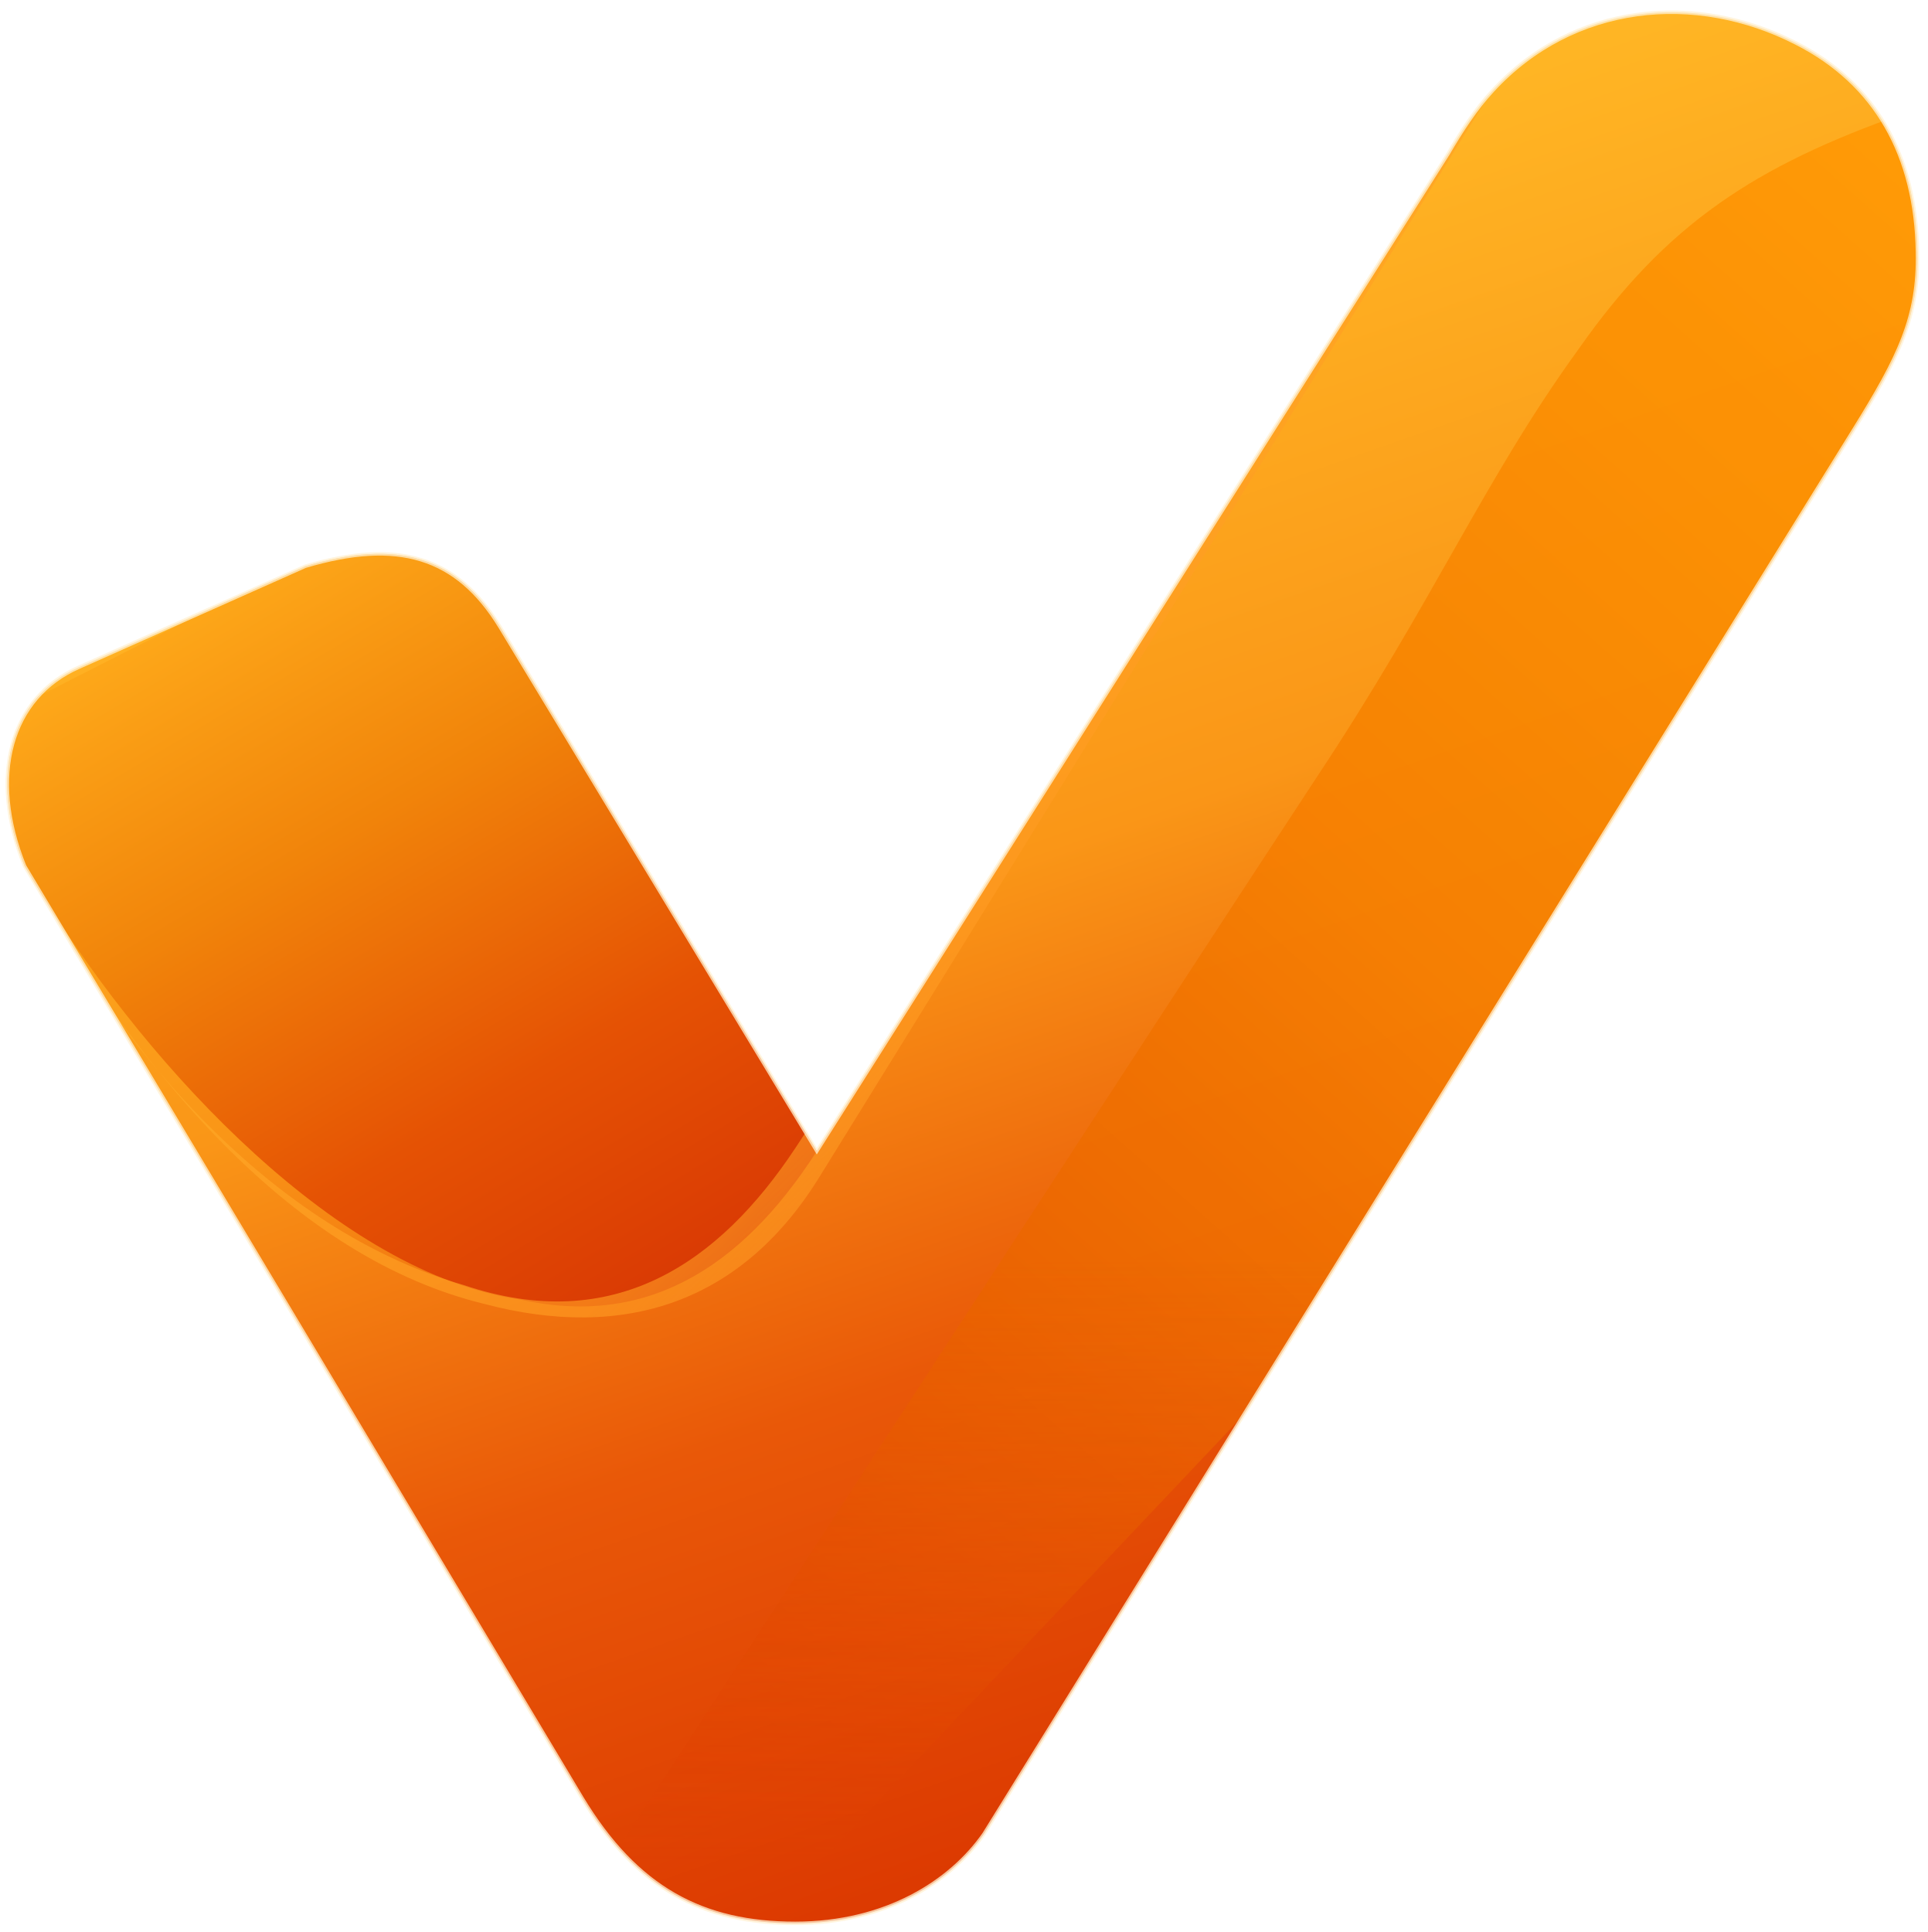
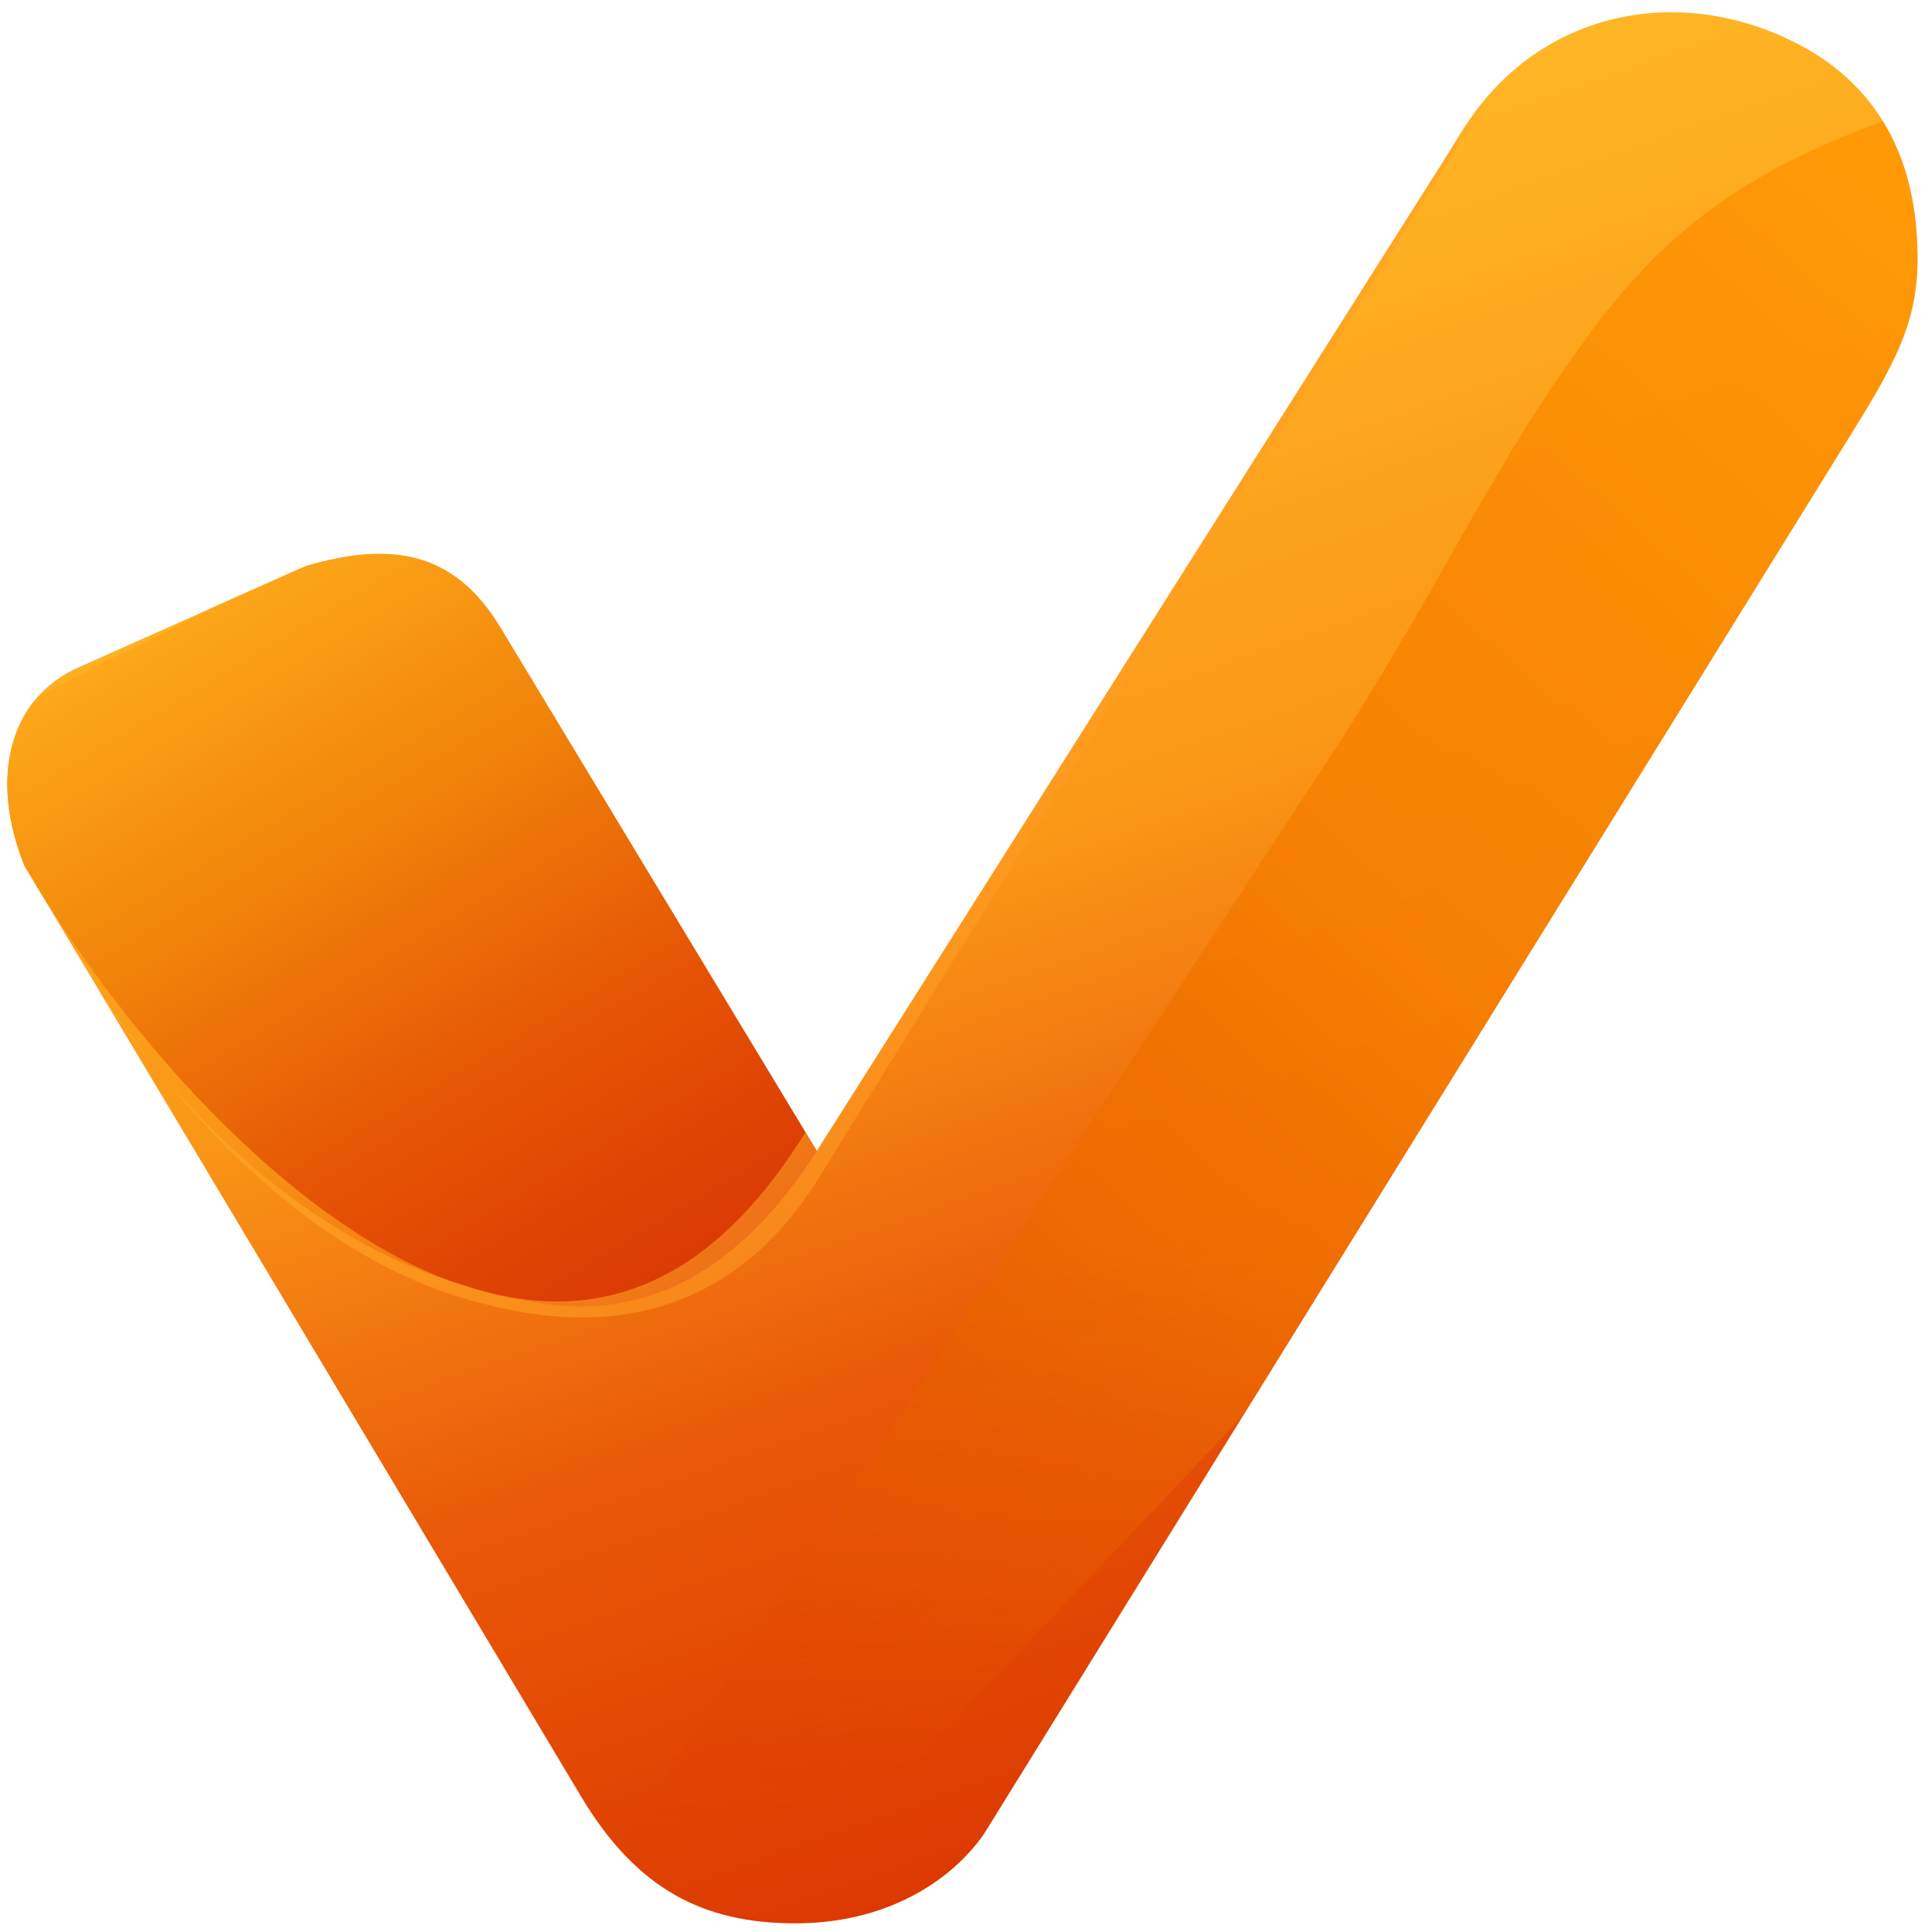
<svg xmlns="http://www.w3.org/2000/svg" viewBox="0 0 1338 1341" width="1338" height="1341" role="img" aria-label="Orangefarbenes dreidimensionales Häkchen">
  <defs>
    <linearGradient id="base" x1="22%" y1="0%" x2="57%" y2="100%">
      <stop offset="0%" stop-color="#ffc72f" />
      <stop offset="22%" stop-color="#ffb323" />
      <stop offset="49%" stop-color="#fa9617" />
      <stop offset="72%" stop-color="#e95808" />
      <stop offset="100%" stop-color="#da3500" />
    </linearGradient>
    <linearGradient id="left" gradientUnits="userSpaceOnUse" x1="140" y1="390" x2="450" y2="910">
      <stop offset="0%" stop-color="#ffac1b" />
      <stop offset="35%" stop-color="#f1840a" />
      <stop offset="70%" stop-color="#e55204" />
      <stop offset="100%" stop-color="#d93904" />
    </linearGradient>
    <linearGradient id="right" x1="88%" y1="3%" x2="22%" y2="100%">
      <stop offset="0%" stop-color="#ff9904" />
      <stop offset="42%" stop-color="#f68102" />
      <stop offset="79%" stop-color="#e75a00" />
      <stop offset="100%" stop-color="#df3900" />
    </linearGradient>
    <linearGradient id="rim" x1="5%" y1="25%" x2="83%" y2="90%">
      <stop offset="0%" stop-color="#ffc345" stop-opacity="0.64" />
      <stop offset="35%" stop-color="#ffac28" stop-opacity="0.66" />
      <stop offset="73%" stop-color="#ff9a21" stop-opacity="0.66" />
      <stop offset="100%" stop-color="#ffaf38" stop-opacity="0" />
    </linearGradient>
    <linearGradient id="facetOpacity" x1="0" y1="0" x2="0" y2="1">
      <stop offset="0%" stop-color="white" />
      <stop offset="65%" stop-color="white" />
      <stop offset="96%" stop-color="black" />
      <stop offset="100%" stop-color="black" />
    </linearGradient>
    <mask id="fadeFacet" maskUnits="userSpaceOnUse" x="0" y="0" width="1338" height="1341">
      <rect x="0" y="0" width="1338" height="1341" fill="url(#facetOpacity)" />
    </mask>
    <clipPath id="outerClip">
      <path d="M 1247,30 C 1177,-6 1092,2 1036,63 C 1024,76 1015,90 1005,107 L 567,799 L 347,435 C 317,386 276,374 212,393 L 55,463 C 7,484 -8,539 17,601 L 404,1248 C 442,1311 488,1335 552,1335 C 615,1335 660,1306 683,1273 L 1287,298 C 1318,248 1332,220 1331,175 C 1330,108 1302,58 1247,30 Z" />
    </clipPath>
  </defs>
  <path d="M 1247,30 C 1177,-6 1092,2 1036,63 C 1024,76 1015,90 1005,107 L 567,799 L 347,435 C 317,386 276,374 212,393 L 55,463 C 7,484 -8,539 17,601 L 404,1248 C 442,1311 488,1335 552,1335 C 615,1335 660,1306 683,1273 L 1287,298 C 1318,248 1332,220 1331,175 C 1330,108 1302,58 1247,30 Z" fill="url(#base)" />
  <g clip-path="url(#outerClip)">
    <path d="M -18,506 L 212,389 C 277,366 321,389 348,435 L 567,799 C 513,883 446,921 361,902 C 236,884 105,743 31,624 C 4,590 -8,549 -18,506 Z" fill="url(#left)" />
    <path d="M -3,568 C 86,747 201,857 322,892 C 426,927 499,877 552,797 L 1005,107 L 1033,67 L 570,815 C 516,904 434,931 336,905 C 209,874 95,754 -3,568 Z" fill="url(#rim)" />
    <path d="M 1321,79 C 1219,115 1157,155 1096,242 C 1030,333 996,416 913,541 C 785,736 620,991 425,1289 L 430,1440 L 1450,362 L 1362,107 Z" fill="url(#right)" opacity="0.94" mask="url(#fadeFacet)" />
  </g>
-   <path d="M 1247,30 C 1177,-6 1092,2 1036,63 C 1024,76 1015,90 1005,107 L 567,799 L 347,435 C 317,386 276,374 212,393 L 55,463 C 7,484 -8,539 17,601 L 404,1248 C 442,1311 488,1335 552,1335 C 615,1335 660,1306 683,1273 L 1287,298 C 1318,248 1332,220 1331,175 C 1330,108 1302,58 1247,30 Z" fill="none" stroke="#fff1d3" stroke-opacity="0.76" stroke-width="2.4" />
</svg>
